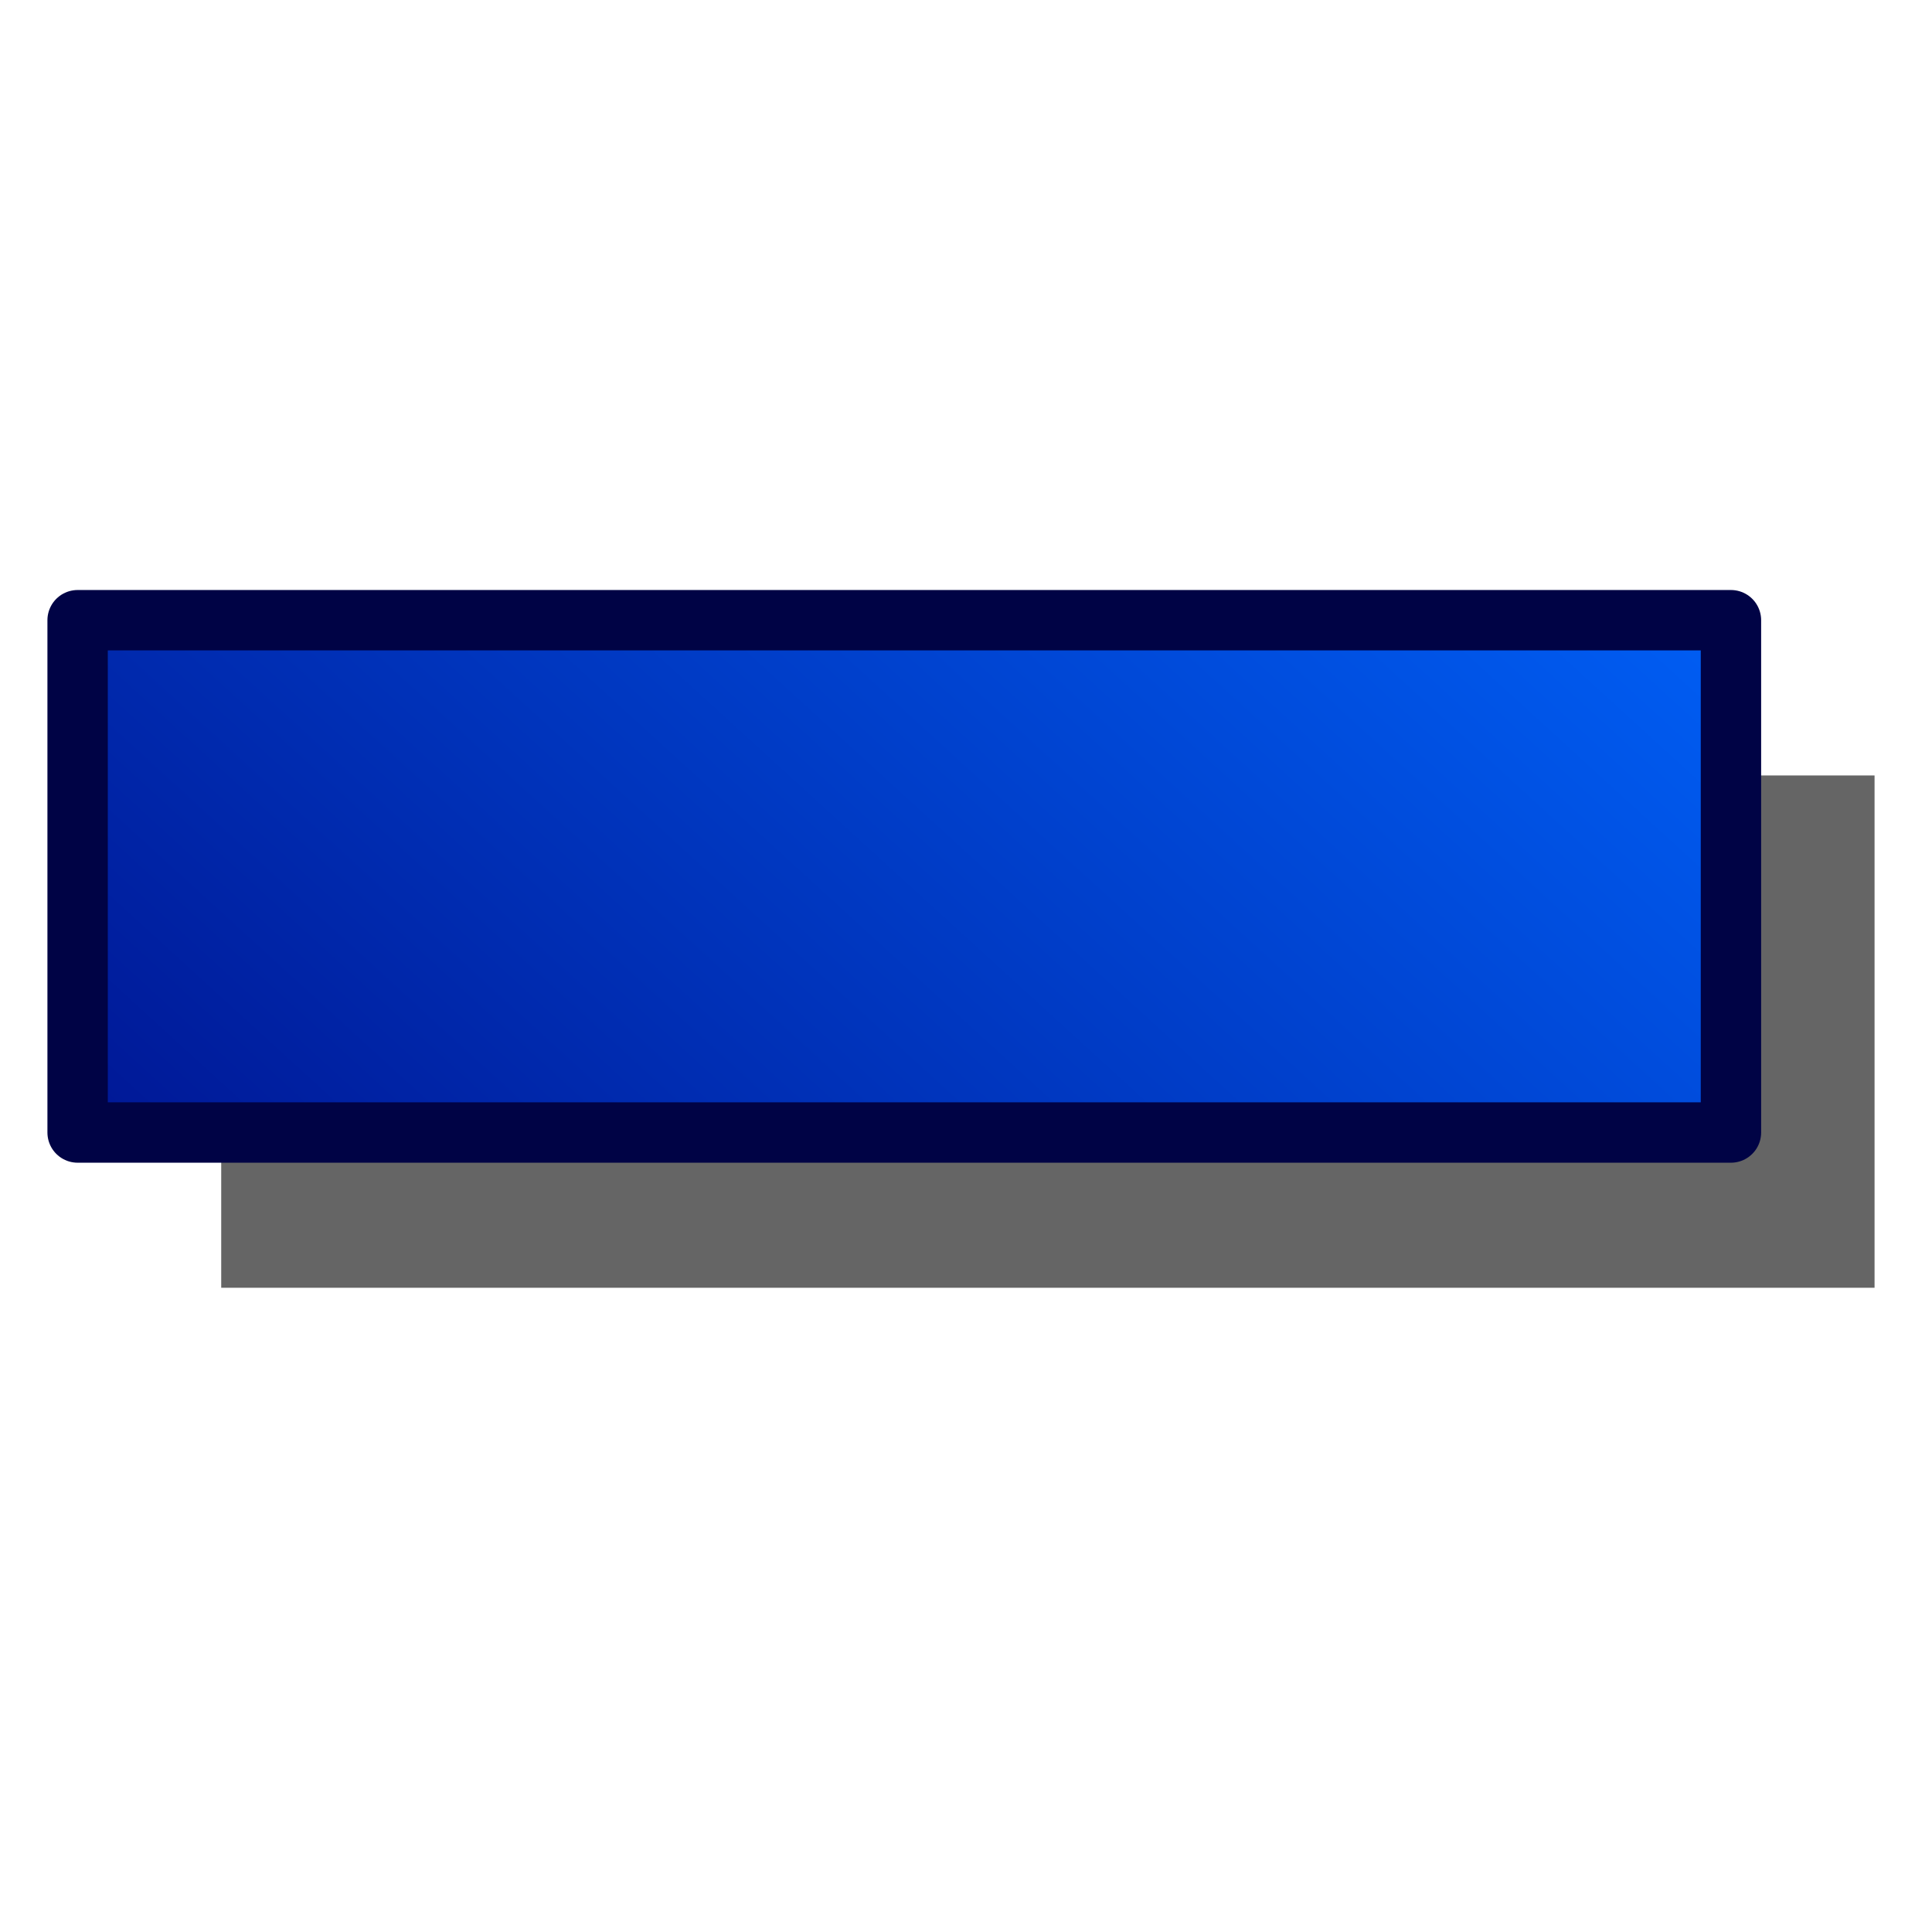
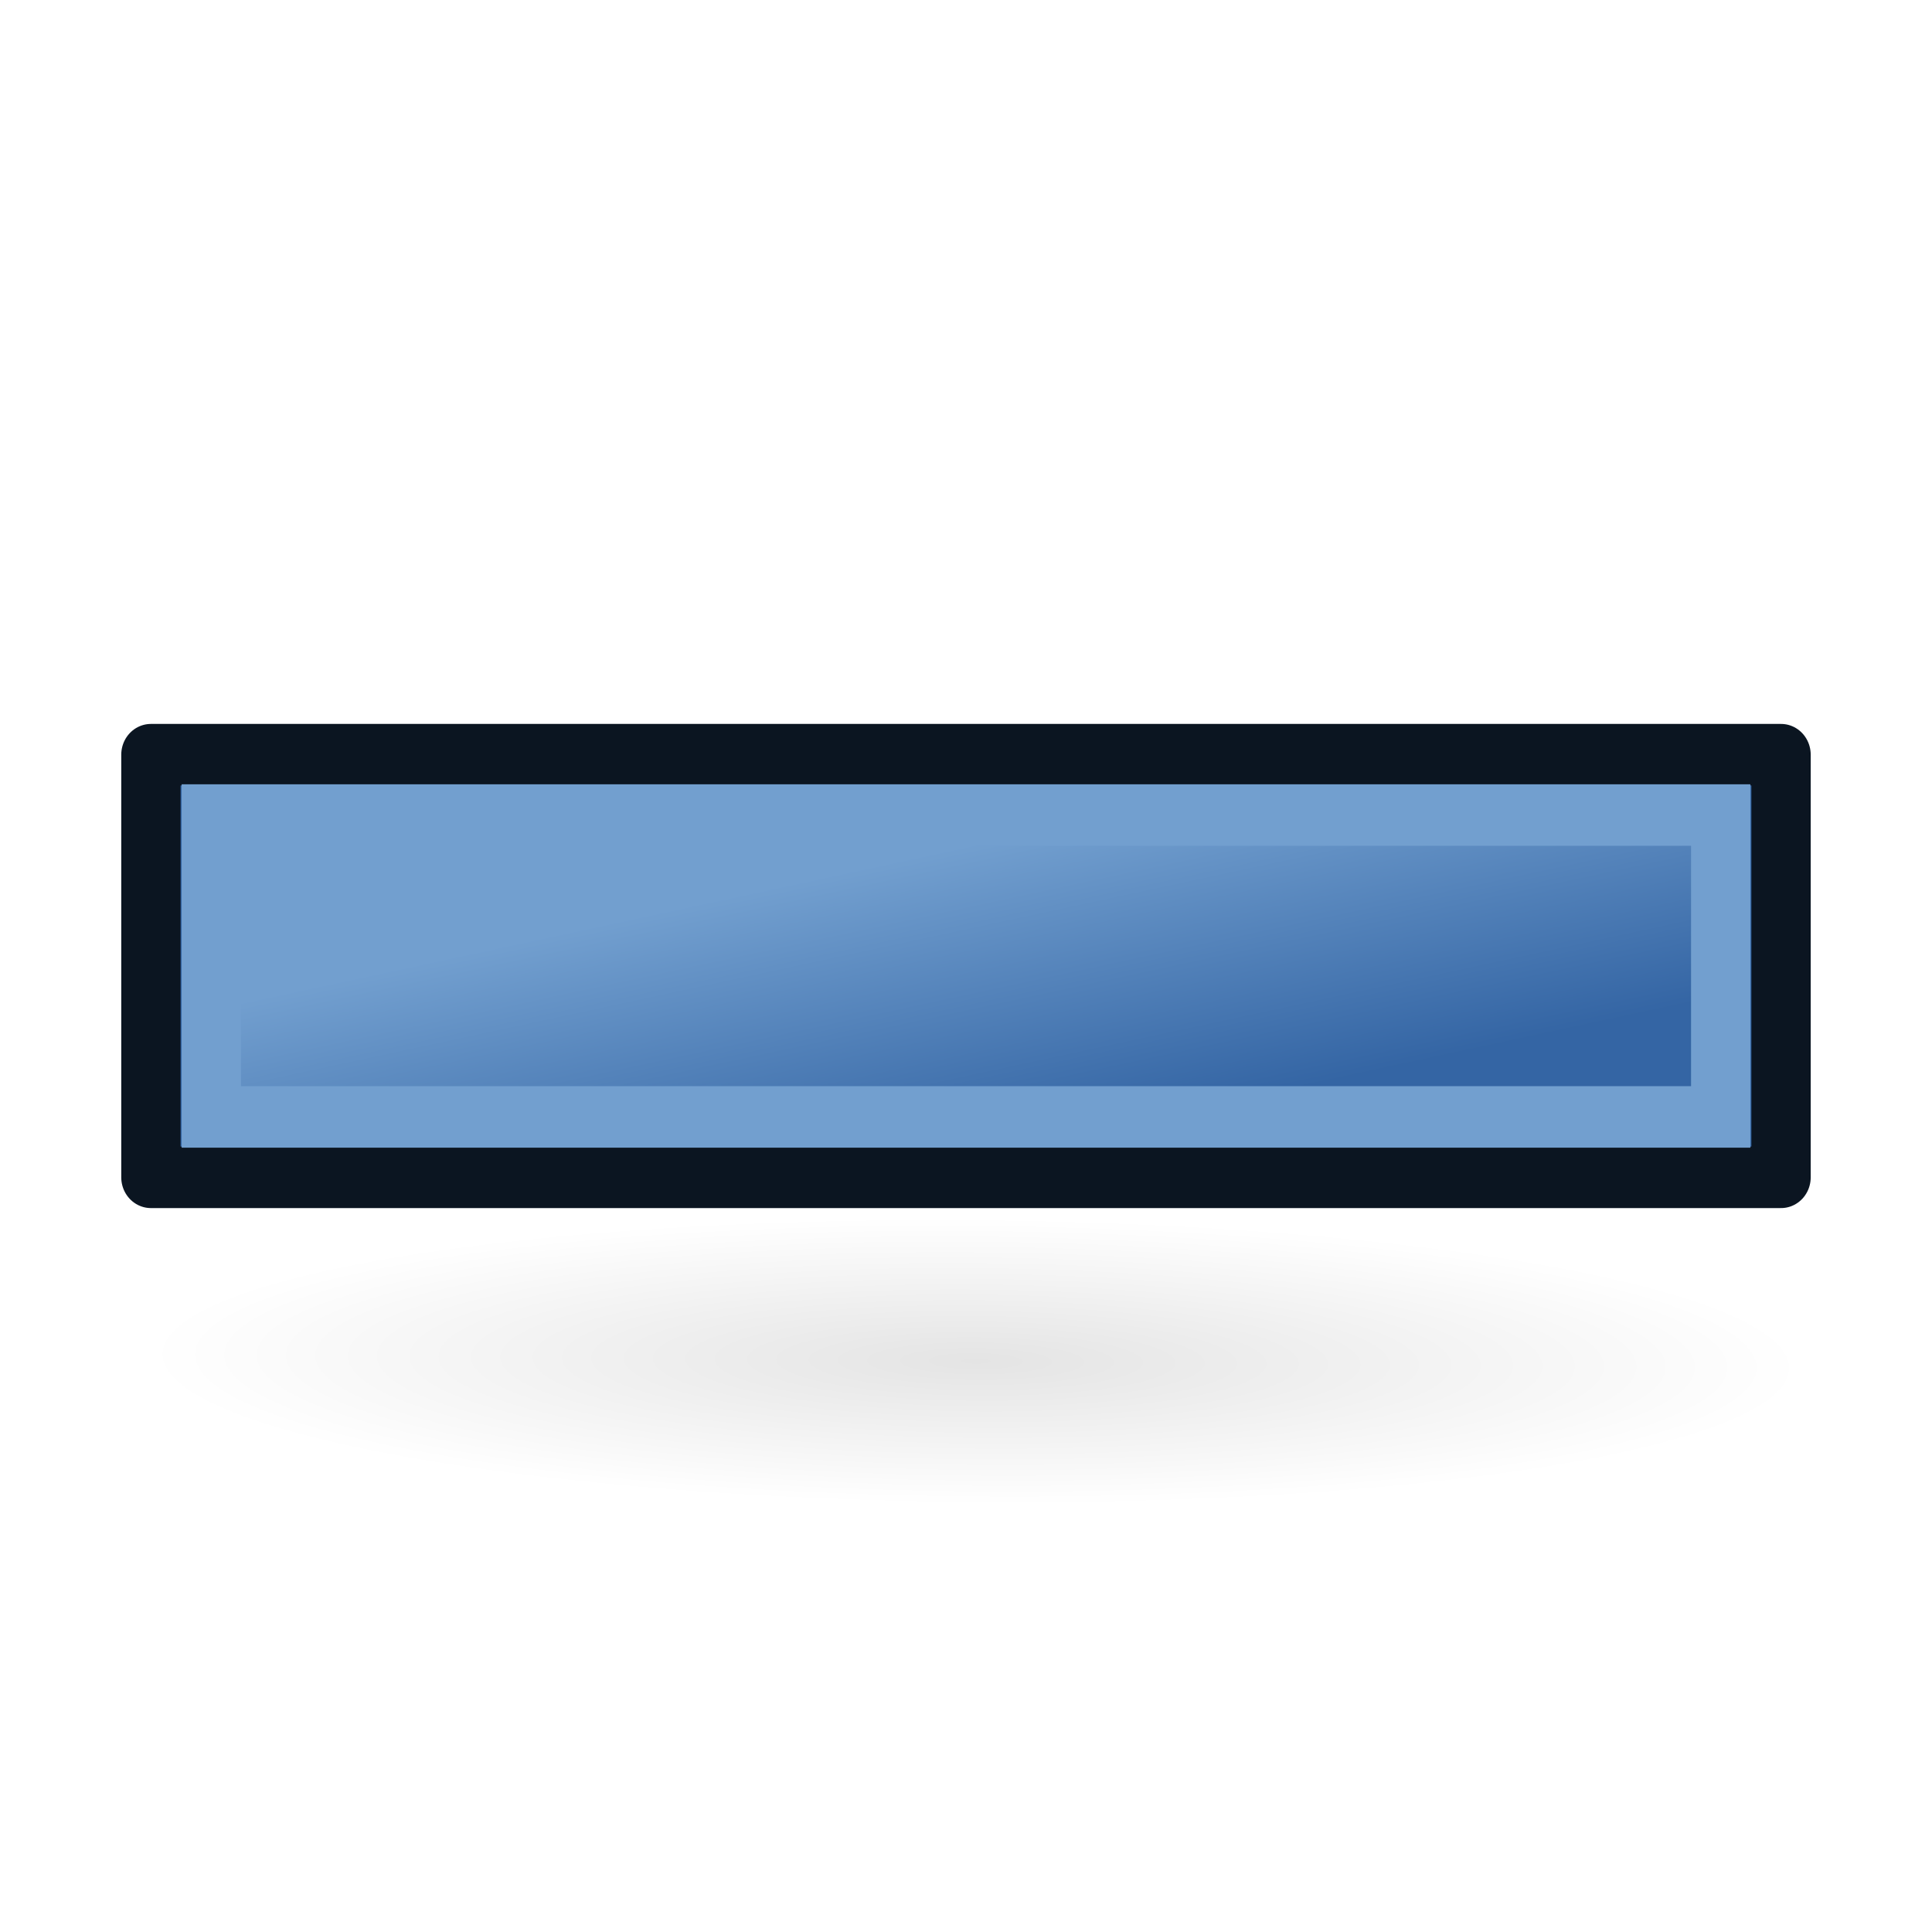
<svg xmlns="http://www.w3.org/2000/svg" xmlns:xlink="http://www.w3.org/1999/xlink" width="64px" height="64px" id="svg2985" version="1.1">
  <defs id="defs2987">
    <linearGradient id="linearGradient3793">
      <stop style="stop-color:#000f8a;stop-opacity:1;" offset="0" id="stop3795" />
      <stop style="stop-color:#0066ff;stop-opacity:1;" offset="1" id="stop3797" />
    </linearGradient>
    <linearGradient xlink:href="#linearGradient3793" id="linearGradient3799" x1="12.038" y1="54.001" x2="52.883" y2="9.274" gradientUnits="userSpaceOnUse" gradientTransform="translate(-2,-2)" />
    <linearGradient xlink:href="#linearGradient3793-2" id="linearGradient3799-8" x1="12.038" y1="54.001" x2="52.883" y2="9.274" gradientUnits="userSpaceOnUse" />
    <linearGradient id="linearGradient3793-2">
      <stop style="stop-color:#000f8a;stop-opacity:1;" offset="0" id="stop3795-6" />
      <stop style="stop-color:#0066ff;stop-opacity:1;" offset="1" id="stop3797-0" />
    </linearGradient>
-     <linearGradient xlink:href="#linearGradient3793-26" id="linearGradient3799-2" x1="12.038" y1="54.001" x2="52.883" y2="9.274" gradientUnits="userSpaceOnUse" gradientTransform="translate(-2,-2)" />
-     <linearGradient id="linearGradient3793-26">
-       <stop style="stop-color:#000f8a;stop-opacity:1;" offset="0" id="stop3795-9" />
-       <stop style="stop-color:#0066ff;stop-opacity:1;" offset="1" id="stop3797-1" />
+     <radialGradient xlink:href="#linearGradient2091" id="radialGradient2097" cx="23.071" cy="35.127" fx="23.071" fy="35.127" r="10.319" gradientTransform="matrix(0.914812,0.01265023,-0.00821502,0.213562,2.253914,27.18889)" gradientUnits="userSpaceOnUse" />
+     <linearGradient id="linearGradient2091">
+       <stop style="stop-color:#000000;stop-opacity:1;" offset="0" id="stop2093" />
+       <stop style="stop-color:#000000;stop-opacity:0;" offset="1" id="stop2095" />
    </linearGradient>
-     <linearGradient y2="9.274" x2="52.883" y1="54.001" x1="12.038" gradientTransform="translate(-3.90625,-4.28125)" gradientUnits="userSpaceOnUse" id="linearGradient3871" xlink:href="#linearGradient3793-26" />
-     <linearGradient xlink:href="#linearGradient3793-26-8" id="linearGradient3799-2-4" x1="12.038" y1="54.001" x2="52.883" y2="9.274" gradientUnits="userSpaceOnUse" gradientTransform="translate(-2,-2)" />
-     <linearGradient id="linearGradient3793-26-8">
-       <stop style="stop-color:#000f8a;stop-opacity:1;" offset="0" id="stop3795-9-1" />
-       <stop style="stop-color:#0066ff;stop-opacity:1;" offset="1" id="stop3797-1-6" />
+     <linearGradient xlink:href="#linearGradient3057" id="linearGradient3053" gradientUnits="userSpaceOnUse" gradientTransform="matrix(1.945539,0,0,1.945539,-47.99818,-58.67309)" x1="42.003" y1="36.21" x2="42.985" y2="40.942" />
+     <linearGradient id="linearGradient3057">
+       <stop style="stop-color:#729fcf" offset="0" id="stop3059" />
+       <stop style="stop-color:#3465a4;stop-opacity:1" offset="1" id="stop3061" />
    </linearGradient>
+     <radialGradient r="10.319" fy="35.127" fx="23.071" cy="35.127" cx="23.071" gradientTransform="matrix(0.914812,0.01265023,-0.00821502,0.213562,2.253914,27.18889)" gradientUnits="userSpaceOnUse" id="radialGradient3071" xlink:href="#linearGradient2091" />
  </defs>
  <g id="layer1">
-     <rect style="color:#000000;fill:#000000;fill-opacity:1;fill-rule:nonzero;stroke:none;stroke-width:2;stroke-linecap:butt;stroke-linejoin:round;stroke-miterlimit:4;stroke-opacity:1;stroke-dasharray:none;stroke-dashoffset:0;marker:none;visibility:visible;display:inline;overflow:visible;enable-background:accumulate;opacity:0.605" id="rect3854-8" width="54.769" height="16.971" x="7.328" y="25.688" />
-     <rect style="opacity:1;color:#000000;fill:url(#linearGradient3799-2);fill-opacity:1;fill-rule:nonzero;stroke:#000345;stroke-width:2;marker:none;visibility:visible;display:inline;overflow:visible;enable-background:accumulate;stroke-linecap:butt;stroke-linejoin:round;stroke-miterlimit:4;stroke-opacity:1;stroke-dasharray:none;stroke-dashoffset:0" id="rect3854" width="54.769" height="16.971" x="2.571" y="20.545" />
+     <path style="opacity:0.108;fill:url(#radialGradient3071);fill-opacity:1;stroke:none" id="path1361" d="m 33.278,34.941 a 10.319,2.32 0 1 1 -20.639,0 10.319,2.32 0 1 1 20.639,0 z" transform="matrix(2.907163,0,0,2.154992,-34.74518,-30.29676)" />
+     <g id="g3048" transform="matrix(1.046919,0,0,1.086145,-3.302179,15.21154)">
+       <path id="text1314" d="m 40.406,21.902 0,0 19.104,0 0,-12.89 -19.104,0 0,0 -13.373,0 1e-6,0 -19.104,0 -1e-6,12.89 19.104,0 -1e-6,0 z" style="font-size:59.901px;font-style:normal;font-variant:normal;font-weight:bold;font-stretch:normal;text-align:start;line-height:125%;writing-mode:lr-tb;text-anchor:start;fill:#3465a4;stroke:#0b1521;stroke-width:1.876;stroke-linecap:butt;stroke-linejoin:round;stroke-opacity:1;font-family:Bitstream Vera Sans" />
+       <path id="path7076" d="m 38.496,20.06 0,0 19.104,0 0,-9.207 -19.104,0 0,0 -9.552,0 4e-6,0 -19.104,0 -4e-6,9.207 19.104,0 1.3e-5,0 9.552,0 z" style="font-size:59.901px;font-style:normal;font-variant:normal;font-weight:bold;font-stretch:normal;text-align:start;line-height:125%;writing-mode:lr-tb;text-anchor:start;fill:url(#linearGradient3053);fill-opacity:1;stroke:#729fcf;stroke-width:1.876;stroke-linecap:butt;stroke-linejoin:miter;stroke-opacity:1;font-family:Bitstream Vera Sans" />
+     </g>
  </g>
</svg>
